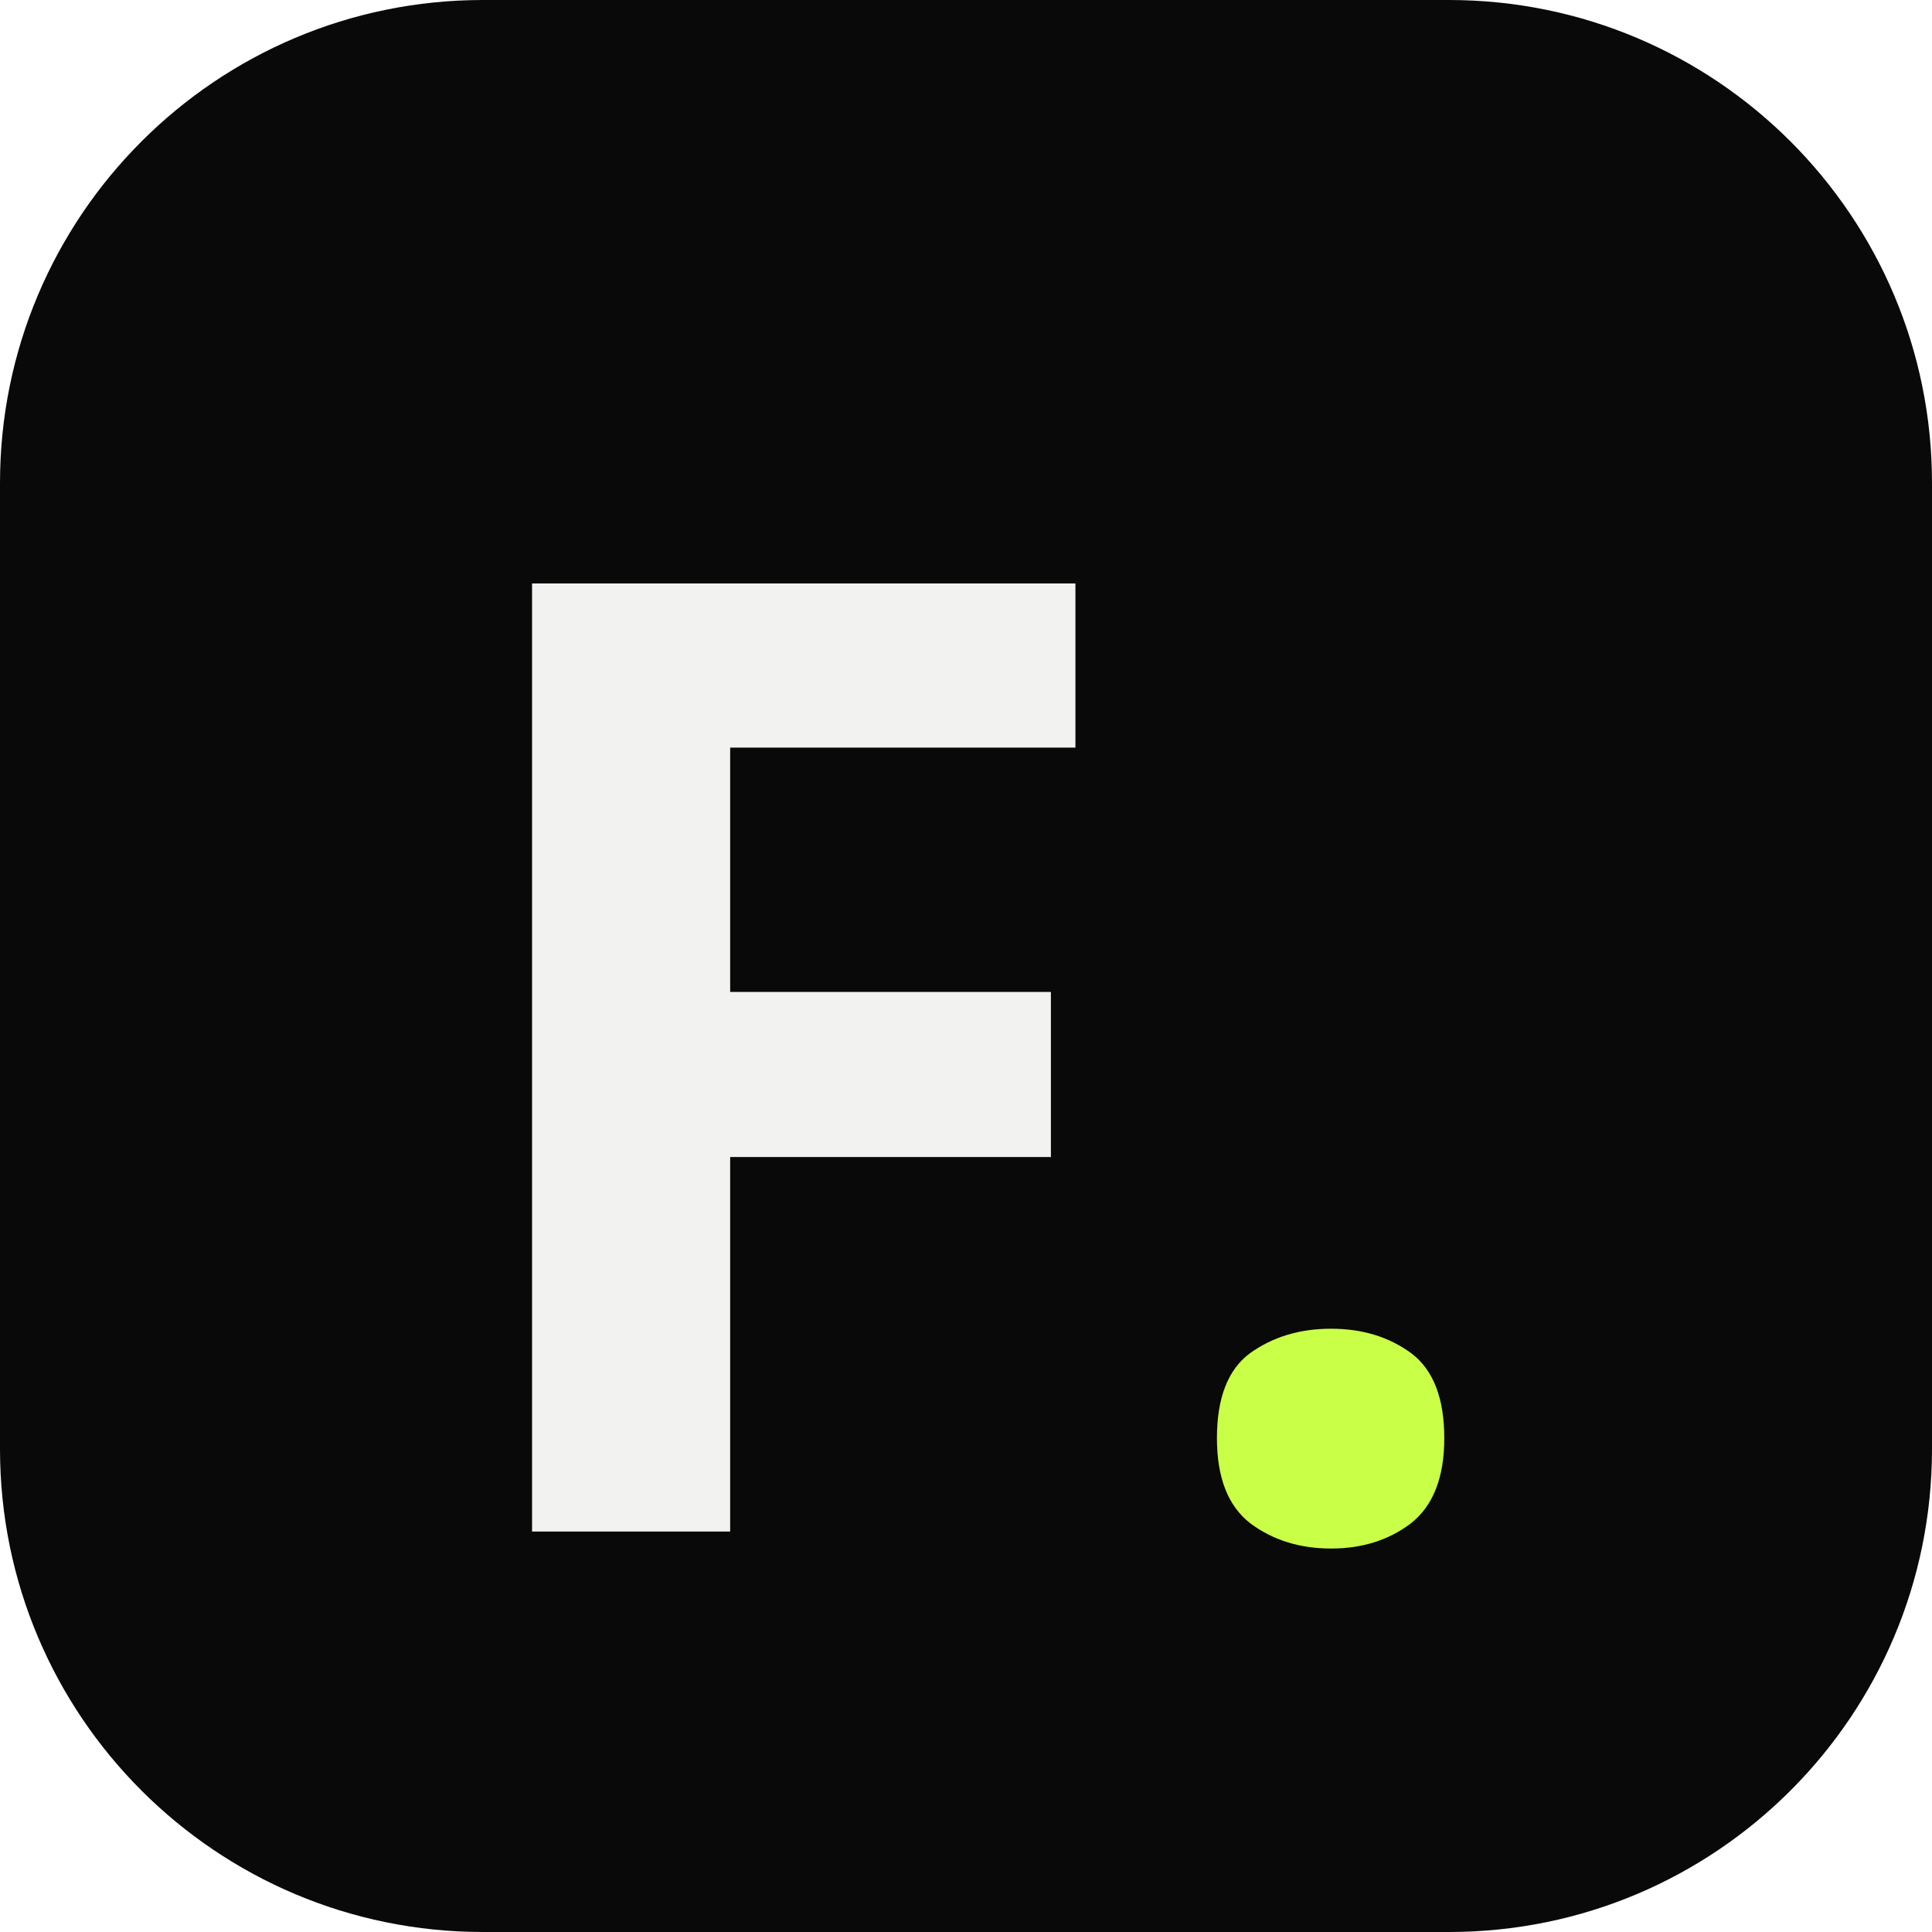
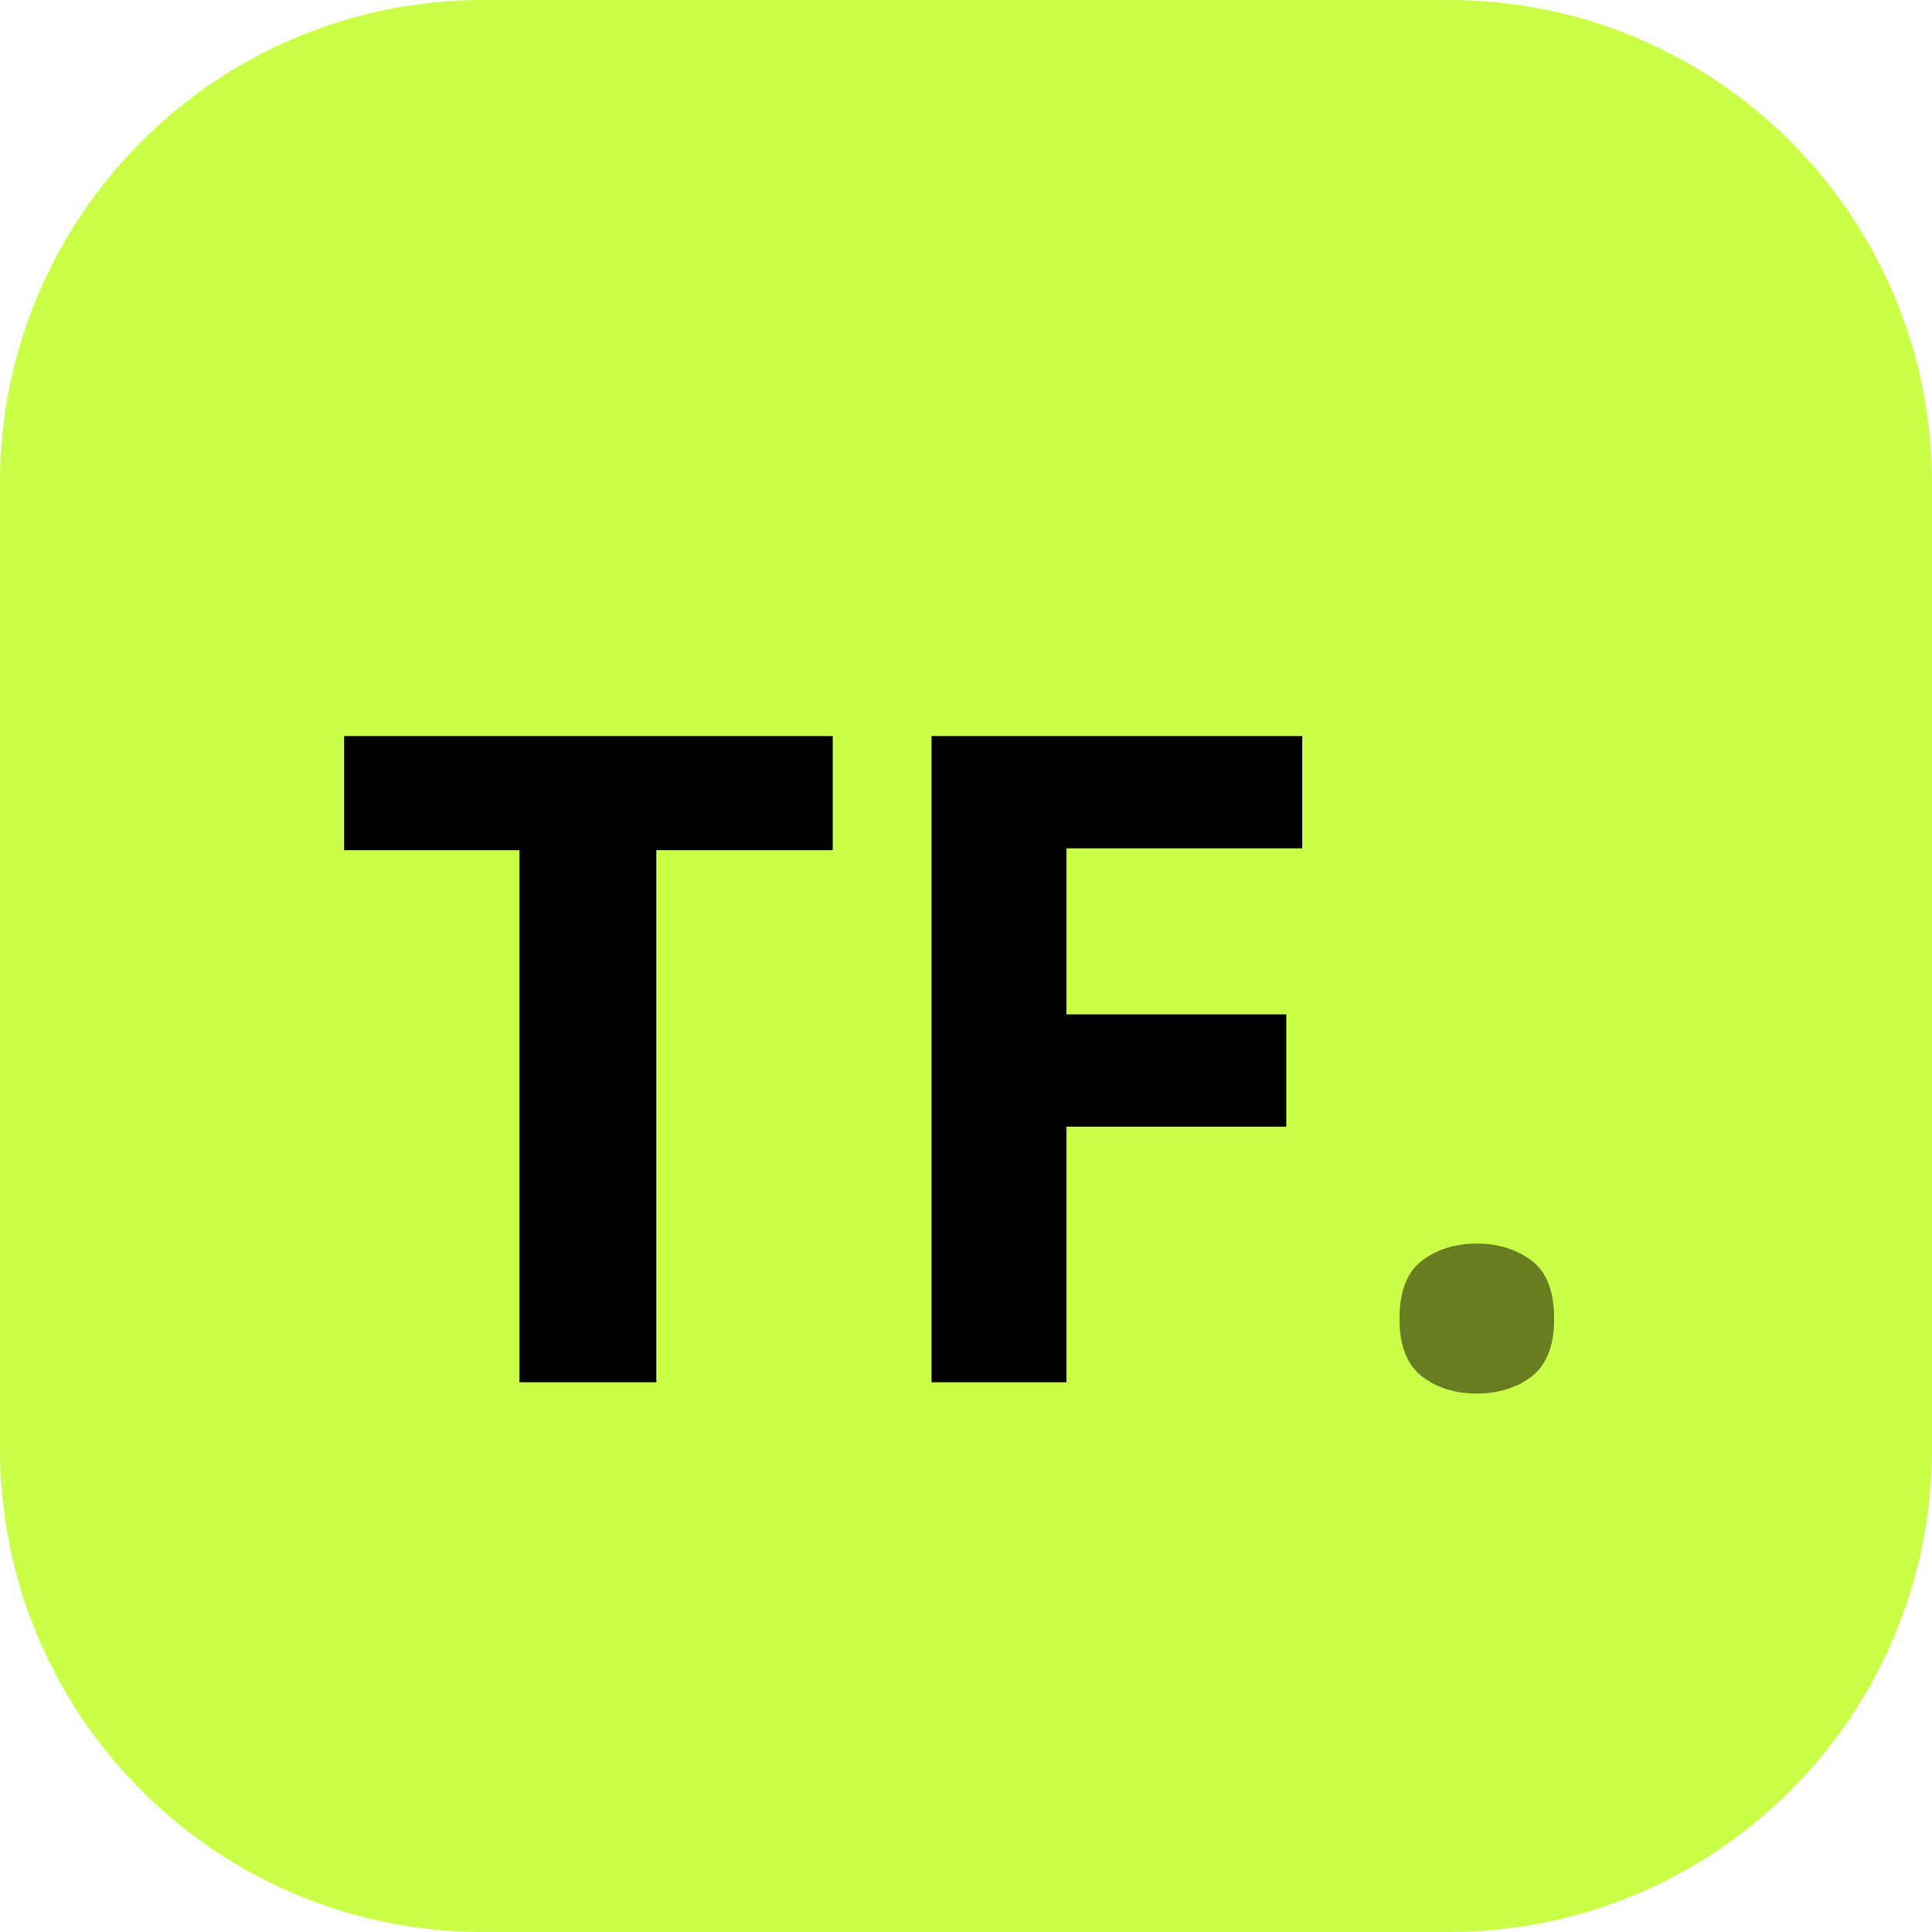
<svg xmlns="http://www.w3.org/2000/svg" width="32" height="32" viewBox="0 0 32 32" fill="none">
-   <rect width="32" height="32" rx="8" fill="#090909" />
-   <text x="50%" y="55%" dominant-baseline="middle" text-anchor="middle" fill="#F2F2F0" font-family="Fraunces" font-weight="900" font-size="22">F<tspan fill="#CAFF47">.</tspan>
+   <rect width="32" height="32" rx="8" fill="#CAFF47" />
+   <text x="50%" y="55%" dominant-baseline="middle" text-anchor="middle" fill="#000000" font-family="Fraunces" font-weight="900" font-size="15">TF<tspan fill="#687d22">.</tspan>
  </text>
</svg>
